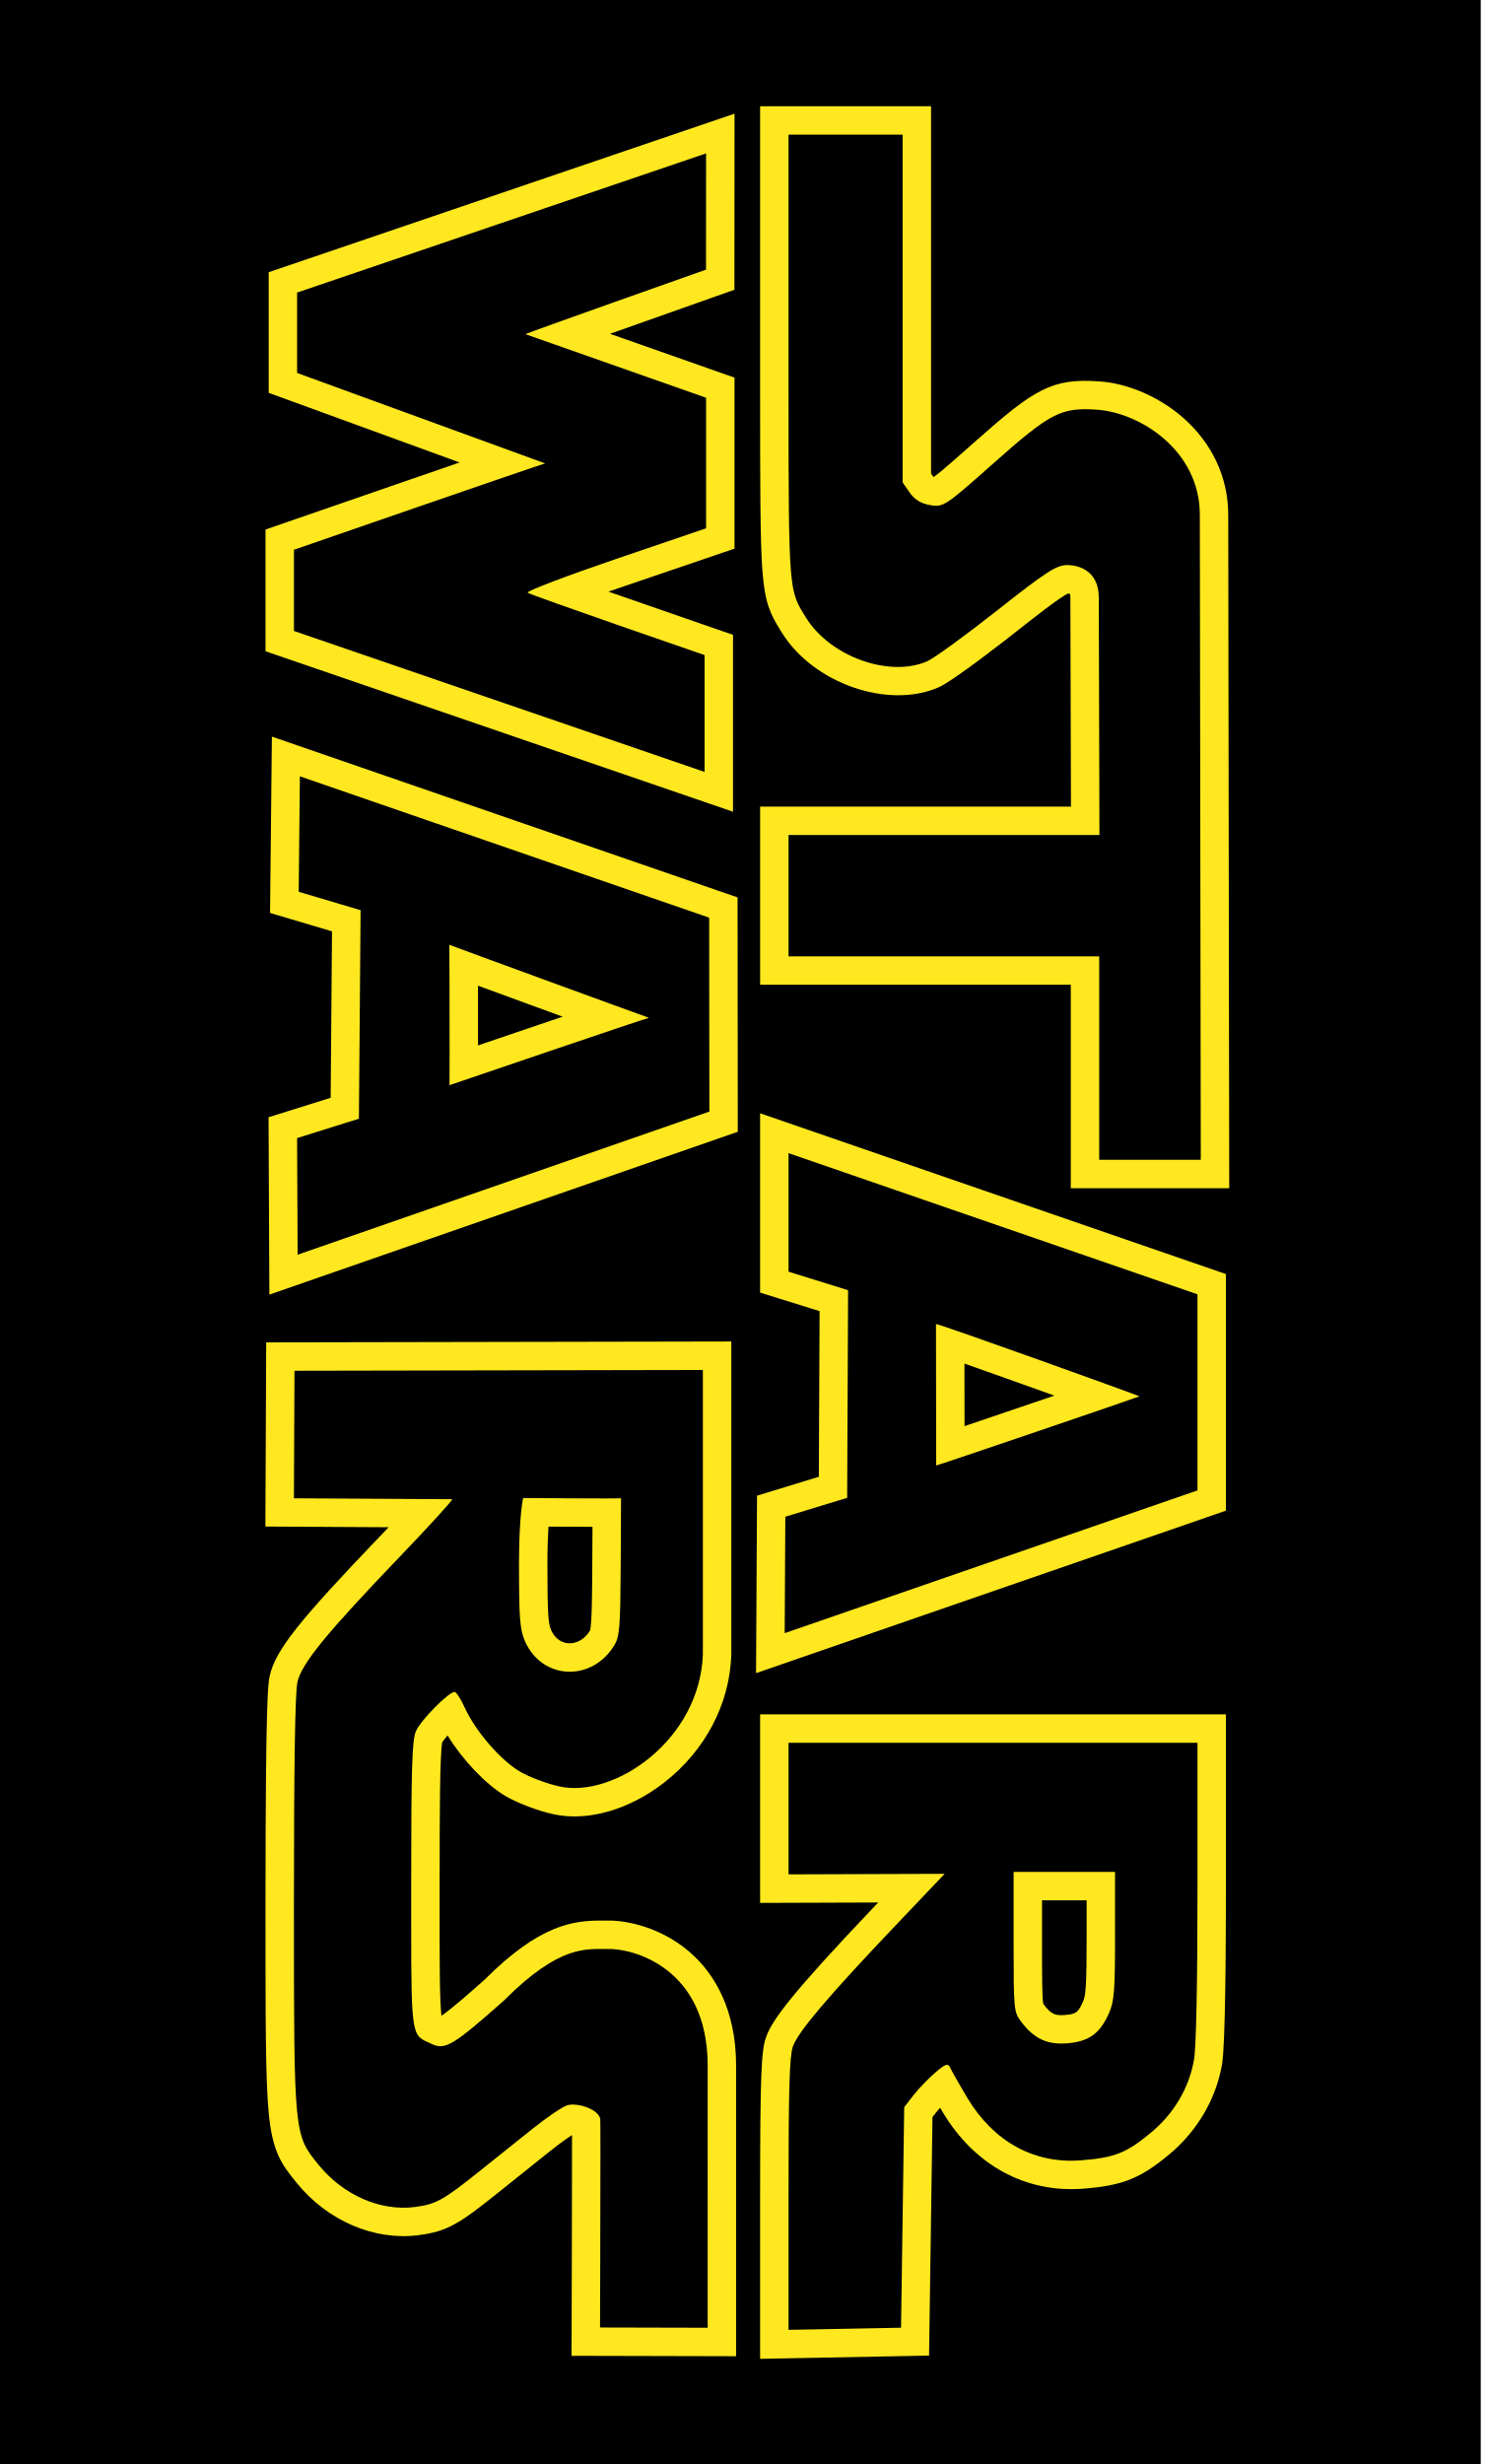
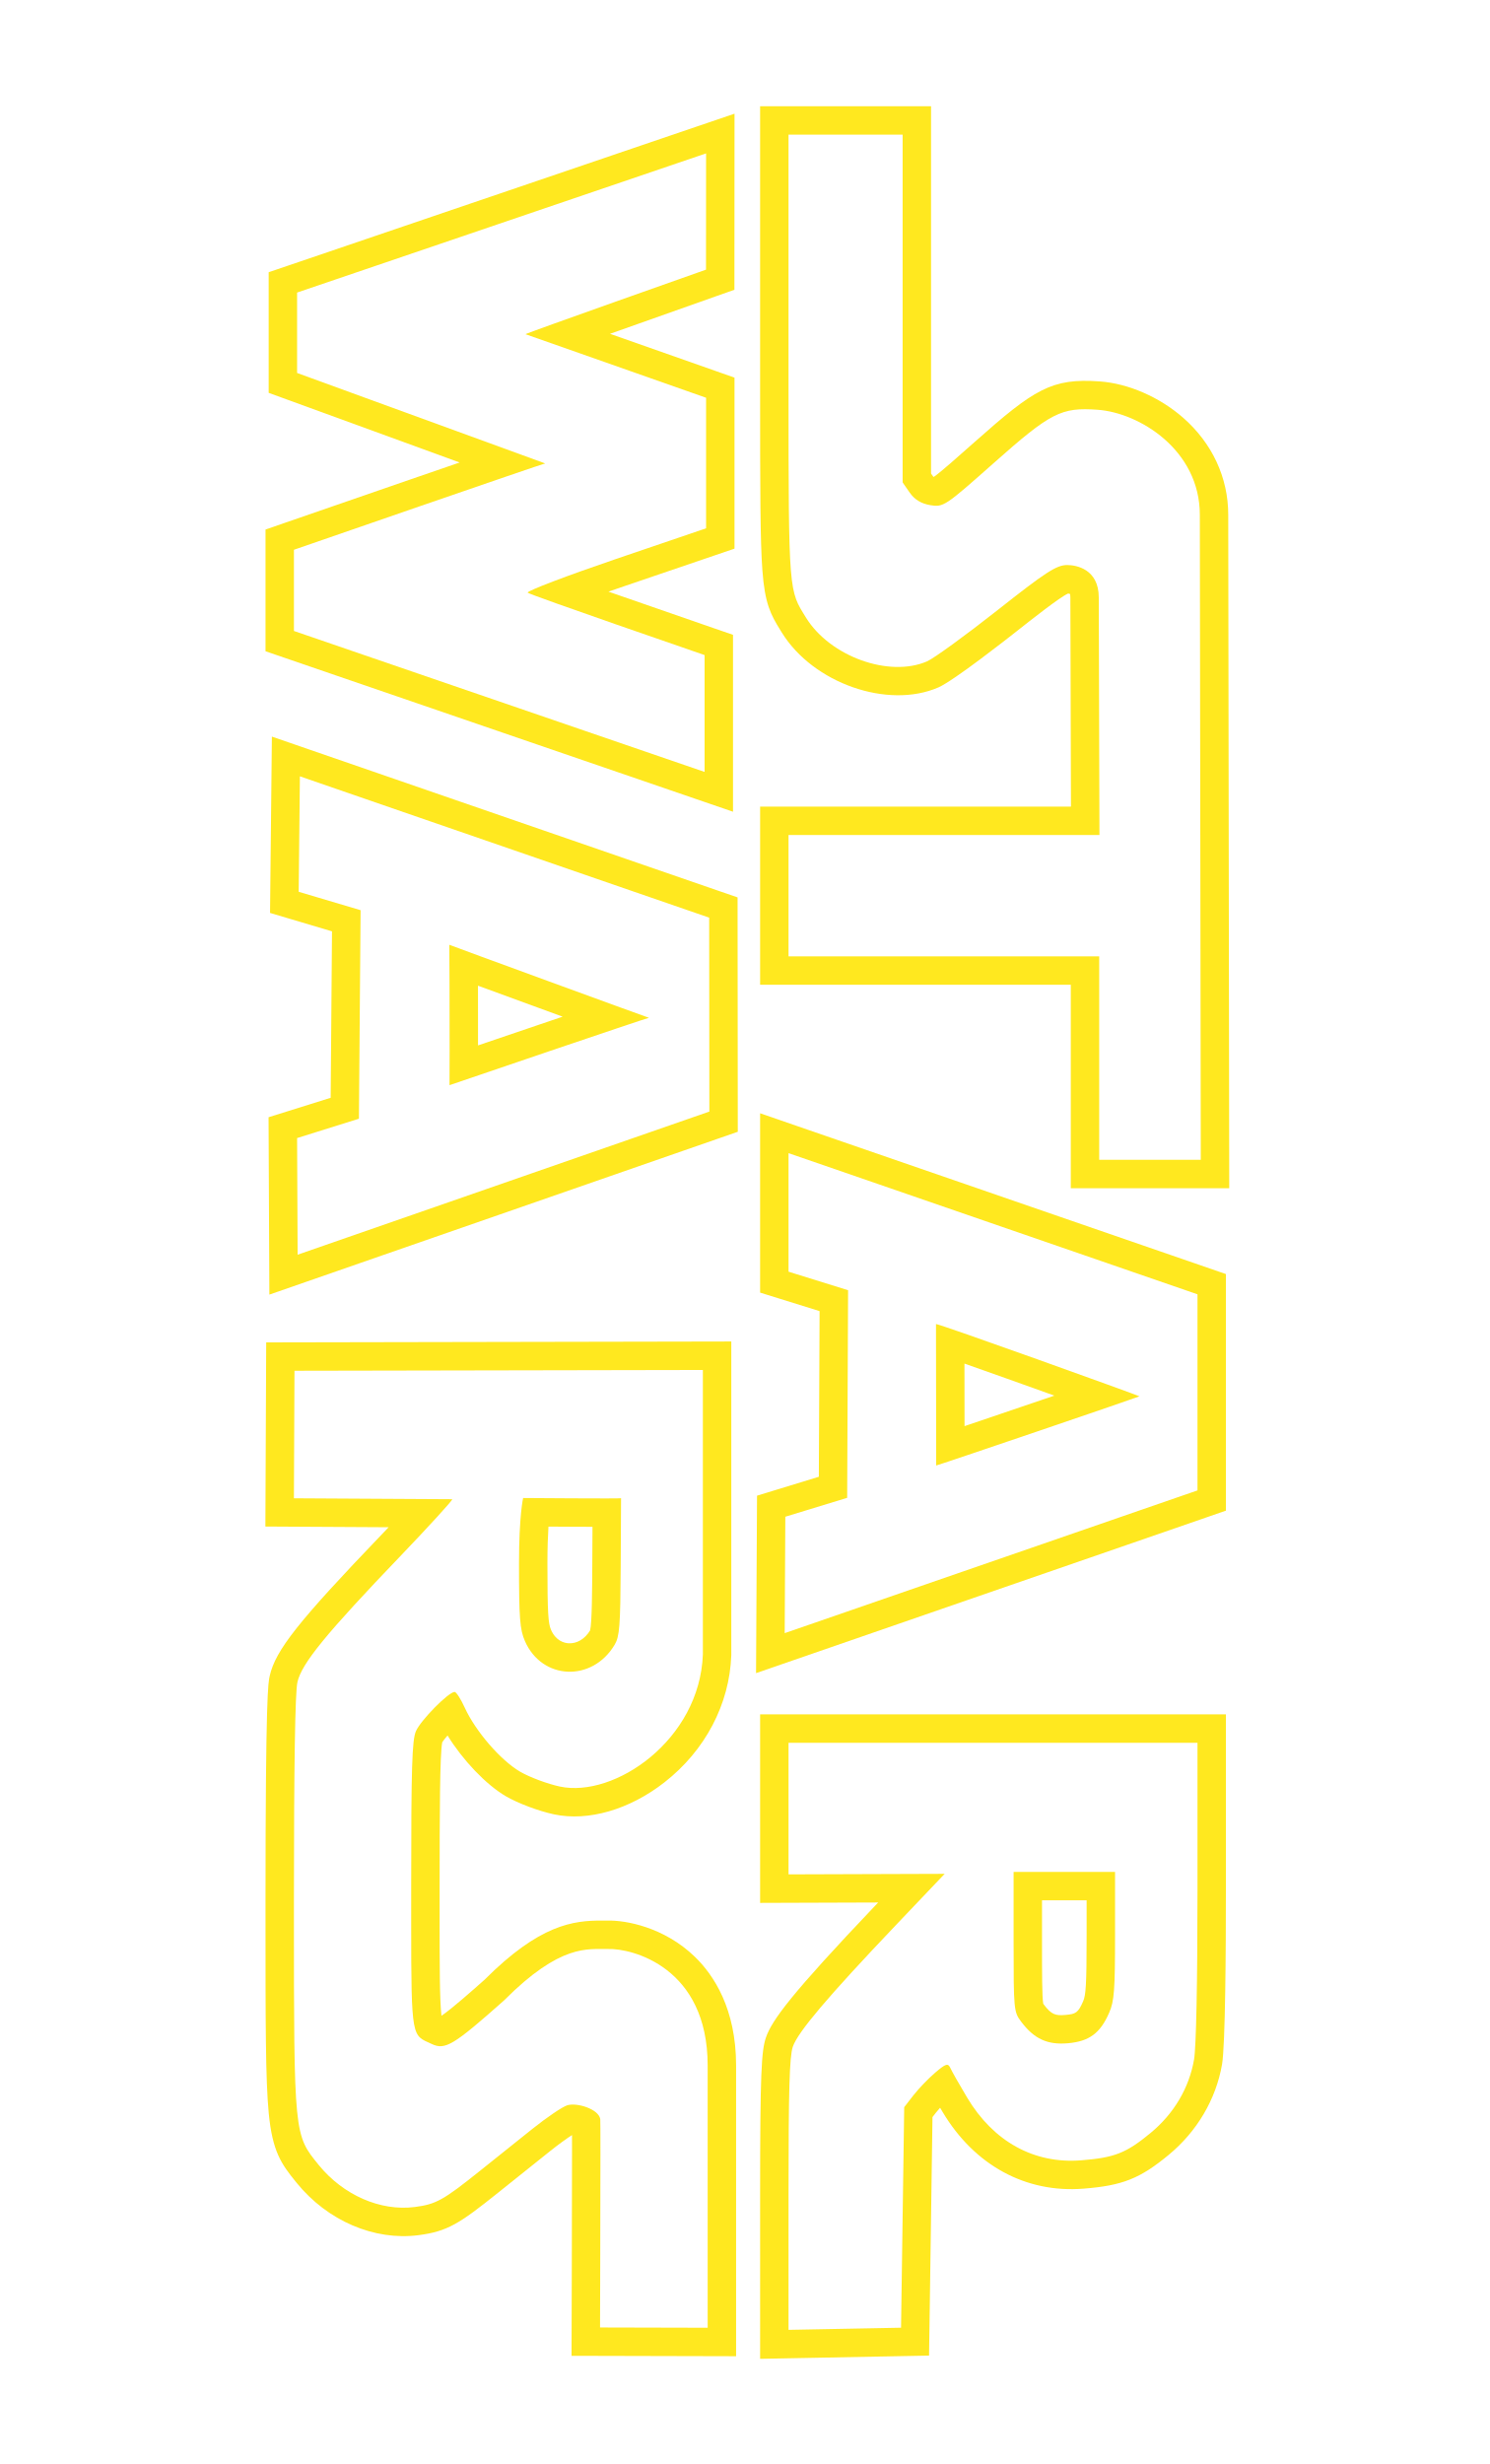
<svg xmlns="http://www.w3.org/2000/svg" version="1.0" id="Layer_1" x="0px" y="0px" height="693.615px" width="419.375px" viewBox="0 0 419.375 693.615" enable-background="new 0 0 419.375 693.615" xml:space="preserve">
  <g id="Layer_3">
-     <rect x="-6.084" y="-3.711" height="700.465" width="422.979" />
+     <rect x="-6.084" y="-3.711" height="700.465" width="422.979" fill="transparent" />
  </g>
-   <g id="Layer_2" transform="rotate(90,210,210)">
+   <g id="Layer_2" transform="rotate(90,210,210)" fill="#FFE81F">
    <g>
-       <path fill="#FFE81F" d="M148.718,221.207l8.67,25.461c4.691,13.768,8.879,24.779,9.425,24.779c0.009,0,0.017-0.004,0.024-0.01    c0.6-0.53,17.57-49.811,17.57-49.811h32.89l-39.68,115.619h-22.86c0,0-24.4-70.471-24.3-70.739l-25.47,69.851h-22.63    l-39.18-115.15l32.73,0.021c0,0,17.929,50.821,18.168,50.821c0.001,0,0.001-0.001,0.002-0.002l17.89-50.841H148.718 M32.003,213.2    l3.601,10.584l39.18,115.149l1.845,5.424h5.729h22.63h5.598l1.918-5.26l17.685-48.5c1.524,4.434,3.171,9.213,4.818,13.988    c6.089,17.655,12.191,35.277,12.191,35.277l1.864,5.383h5.696h22.86h5.712l1.854-5.403l39.68-115.618l3.637-10.598h-11.204h-32.89    h-5.706l-1.858,5.396c-2.974,8.635-6.921,20.031-10.296,29.676c-0.509-1.463-1.039-3.001-1.587-4.611l-8.669-25.46l-1.846-5.421    h-5.727h-36.75h-5.666l-1.881,5.345l-10.453,29.706c-3.453-9.706-7.456-21.017-10.516-29.691l-1.882-5.334l-5.657-0.004    l-32.73-0.021L32.003,213.2L32.003,213.2z" />
+       <path d="M148.718,221.207l8.67,25.461c4.691,13.768,8.879,24.779,9.425,24.779c0.009,0,0.017-0.004,0.024-0.01    c0.6-0.53,17.57-49.811,17.57-49.811h32.89l-39.68,115.619h-22.86c0,0-24.4-70.471-24.3-70.739l-25.47,69.851h-22.63    l-39.18-115.15l32.73,0.021c0,0,17.929,50.821,18.168,50.821c0.001,0,0.001-0.001,0.002-0.002l17.89-50.841H148.718 M32.003,213.2    l3.601,10.584l39.18,115.149l1.845,5.424h5.729h22.63h5.598l1.918-5.26l17.685-48.5c1.524,4.434,3.171,9.213,4.818,13.988    c6.089,17.655,12.191,35.277,12.191,35.277l1.864,5.383h5.696h22.86h5.712l1.854-5.403l39.68-115.618l3.637-10.598h-11.204h-32.89    h-5.706l-1.858,5.396c-2.974,8.635-6.921,20.031-10.296,29.676c-0.509-1.463-1.039-3.001-1.587-4.611l-8.669-25.46l-1.846-5.421    h-5.727h-36.75h-5.666l-1.881,5.345l-10.453,29.706c-3.453-9.706-7.456-21.017-10.516-29.691l-1.882-5.334l-5.657-0.004    l-32.73-0.021L32.003,213.2L32.003,213.2z" />
    </g>
    <g>
-       <path fill="#FFE81F" d="M655.258,220.758l-0.075,30.305c0,0-32.643-0.109-49.239-0.109c-5.521,0-9.266,0.013-9.444,0.045    c-2.86,0.521-4.681,6.602-3.87,9.271c0.399,1.35,3.391,5.76,6.63,9.81c3.229,4.051,8.54,10.681,11.78,14.729    c8.319,10.381,9.46,12.43,10.229,18.391c1.25,9.681-3.329,20.16-11.829,27.07c-8.518,6.93-8.145,6.979-71.383,6.979    c-0.916,0-1.835,0-2.777,0c-38.46-0.01-58.8-0.329-61.761-0.989c-5.26-1.19-13.64-8.03-35.79-29.28    c-7.967-7.636-15.309-14.322-15.686-14.324c-0.01,0-0.015,0.006-0.015,0.016l-0.261,44.579l-35.899-0.159l-0.221-114.98h45.271    h34.79c24.13,0.871,40.46,24.91,37.21,40.24c-0.74,3.479-2.62,8.521-4.181,11.2c-3.21,5.5-11.38,12.56-18.011,15.591    c-2.449,1.108-4.449,2.398-4.449,2.858c0,1.71,8.061,9.649,11.08,10.91c2.579,1.079,10.09,1.319,43.21,1.319    c3.882,0,7.408,0.002,10.608,0.002c33.293,0,31.618-0.24,34.19-5.741c1.801-3.83,0.431-6.12-12.239-20.39    c-16.051-15.971-14.37-23.621-14.48-29.271c-0.229-6.77,5.102-28.069,32.812-28.069L655.258,220.758 M440.188,273.878    c15.37,0,18.49-0.239,21.761-1.66c11.04-4.8,11.63-18.979,1.04-25.271c-2.319-1.381-5.3-1.609-21.96-1.7l-19.279-0.101    c0.159,0.15-0.061,27.57-0.061,27.57S426.518,273.878,440.188,273.878 M663.277,212.758h-8.021h-73.8    c-16.032,0-25.515,6.328-30.646,11.637c-8.347,8.633-10.313,19.504-10.162,24.629c0.008,0.427,0.003,0.865-0.002,1.322    c-0.073,8.329,1.154,17.758,16.659,33.246c3.065,3.452,8.193,9.239,10.131,12.115c-4.238,0.521-14.98,0.521-26.262,0.521h-4.792    l-5.816-0.002c-19.904,0-36.688-0.057-40.128-0.736c-0.481-0.314-1.156-0.854-1.898-1.498c6.877-4.235,13.83-10.799,17.104-16.412    c1.987-3.413,4.178-9.243,5.098-13.568c2.04-9.625-1.325-21.236-9.001-31.068c-8.956-11.471-21.985-18.334-35.746-18.83    l-0.145-0.006h-0.145h-34.79h-45.271h-8.016l0.016,8.017l0.221,114.979l0.016,7.949l7.949,0.035l35.899,0.159l7.988,0.035    l0.047-7.988l0.155-26.706c0.733,0.696,1.491,1.419,2.269,2.165c24.227,23.24,32.359,29.679,39.562,31.308    c1.979,0.441,5.253,1.172,63.523,1.188h2.779c31.546,0,47.38,0,56.799-0.91c10.789-1.043,14.259-3.49,19.461-7.725l0.173-0.141    c10.685-8.687,16.323-21.83,14.715-34.3c-1.048-8.11-3.194-11.479-11.922-22.368l-2.594-3.24    c-3.04-3.799-6.713-8.387-9.175-11.475c-1.986-2.484-3.546-4.689-4.487-6.133c1.236-0.003,2.841-0.005,4.918-0.005    c16.395,0,48.887,0.108,49.213,0.11l8.008,0.026l0.02-8.008l0.075-30.306L663.277,212.758L663.277,212.758z M429.739,265.586    c0.013-2.021,0.025-4.287,0.038-6.557c0.01-2,0.019-4.004,0.022-5.84l11.187,0.058c6.429,0.035,16.103,0.088,17.989,0.623    c2.407,1.461,3.75,3.72,3.604,6.06c-0.08,1.264-0.682,3.588-3.821,4.951c-1.75,0.76-4.54,0.997-18.57,0.997    C435.738,265.878,432.305,265.749,429.739,265.586L429.739,265.586z" />
+       <path d="M655.258,220.758l-0.075,30.305c0,0-32.643-0.109-49.239-0.109c-5.521,0-9.266,0.013-9.444,0.045    c-2.86,0.521-4.681,6.602-3.87,9.271c0.399,1.35,3.391,5.76,6.63,9.81c3.229,4.051,8.54,10.681,11.78,14.729    c8.319,10.381,9.46,12.43,10.229,18.391c1.25,9.681-3.329,20.16-11.829,27.07c-8.518,6.93-8.145,6.979-71.383,6.979    c-0.916,0-1.835,0-2.777,0c-38.46-0.01-58.8-0.329-61.761-0.989c-5.26-1.19-13.64-8.03-35.79-29.28    c-7.967-7.636-15.309-14.322-15.686-14.324c-0.01,0-0.015,0.006-0.015,0.016l-0.261,44.579l-35.899-0.159l-0.221-114.98h45.271    h34.79c24.13,0.871,40.46,24.91,37.21,40.24c-0.74,3.479-2.62,8.521-4.181,11.2c-3.21,5.5-11.38,12.56-18.011,15.591    c-2.449,1.108-4.449,2.398-4.449,2.858c0,1.71,8.061,9.649,11.08,10.91c2.579,1.079,10.09,1.319,43.21,1.319    c3.882,0,7.408,0.002,10.608,0.002c33.293,0,31.618-0.24,34.19-5.741c1.801-3.83,0.431-6.12-12.239-20.39    c-16.051-15.971-14.37-23.621-14.48-29.271c-0.229-6.77,5.102-28.069,32.812-28.069L655.258,220.758 M440.188,273.878    c15.37,0,18.49-0.239,21.761-1.66c11.04-4.8,11.63-18.979,1.04-25.271c-2.319-1.381-5.3-1.609-21.96-1.7l-19.279-0.101    c0.159,0.15-0.061,27.57-0.061,27.57S426.518,273.878,440.188,273.878 M663.277,212.758h-8.021h-73.8    c-16.032,0-25.515,6.328-30.646,11.637c-8.347,8.633-10.313,19.504-10.162,24.629c0.008,0.427,0.003,0.865-0.002,1.322    c-0.073,8.329,1.154,17.758,16.659,33.246c3.065,3.452,8.193,9.239,10.131,12.115c-4.238,0.521-14.98,0.521-26.262,0.521h-4.792    l-5.816-0.002c-19.904,0-36.688-0.057-40.128-0.736c-0.481-0.314-1.156-0.854-1.898-1.498c6.877-4.235,13.83-10.799,17.104-16.412    c1.987-3.413,4.178-9.243,5.098-13.568c2.04-9.625-1.325-21.236-9.001-31.068c-8.956-11.471-21.985-18.334-35.746-18.83    l-0.145-0.006h-0.145h-34.79h-45.271h-8.016l0.016,8.017l0.221,114.979l0.016,7.949l7.949,0.035l35.899,0.159l7.988,0.035    l0.047-7.988l0.155-26.706c0.733,0.696,1.491,1.419,2.269,2.165c24.227,23.24,32.359,29.679,39.562,31.308    c1.979,0.441,5.253,1.172,63.523,1.188h2.779c31.546,0,47.38,0,56.799-0.91c10.789-1.043,14.259-3.49,19.461-7.725l0.173-0.141    c10.685-8.687,16.323-21.83,14.715-34.3c-1.048-8.11-3.194-11.479-11.922-22.368l-2.594-3.24    c-3.04-3.799-6.713-8.387-9.175-11.475c-1.986-2.484-3.546-4.689-4.487-6.133c1.236-0.003,2.841-0.005,4.918-0.005    c16.395,0,48.887,0.108,49.213,0.11l8.008,0.026l0.02-8.008l0.075-30.306L663.277,212.758L663.277,212.758z M429.739,265.586    c0.013-2.021,0.025-4.287,0.038-6.557c0.01-2,0.019-4.004,0.022-5.84l11.187,0.058c6.429,0.035,16.103,0.088,17.989,0.623    c2.407,1.461,3.75,3.72,3.604,6.06c-0.08,1.264-0.682,3.588-3.821,4.951c-1.75,0.76-4.54,0.997-18.57,0.997    C435.738,265.878,432.305,265.749,429.739,265.586L429.739,265.586z" />
    </g>
    <g>
-       <path fill="#FFE81F" d="M312.908,220.287l40.29,115.92l-32.83,0.15l-5.45-17.41l-58.7-0.471l-5.18,17.431l-32.5-0.341    l39.78-115.229L312.908,220.287 M286.507,237.283c-0.083,0.333-5.144,14.219-10.222,28.104c-5.12,14-10.257,28-10.328,28.109    c0,0.001-0.001,0.001,0,0.001l0,0c0,0,0,0,0-0.001c0.136-0.04,18.316-0.08,29.968-0.08c5.453,0,9.475,0.009,9.55,0.029    c0.001,0.004,0.001,0.005,0.001,0.005s0-0.001,0-0.003c0,0,0,0-0.001-0.002C305.271,292.916,286.566,237.959,286.507,237.283    c0.001-0.004,0.001-0.006,0.001-0.006l0,0C286.507,237.277,286.507,237.279,286.507,237.283 M318.595,212.282l-5.693,0.005    l-54.59,0.051l-5.696,0.005l-1.859,5.386l-39.78,115.229l-3.623,10.494l11.102,0.115l32.5,0.341l6.033,0.063l1.719-5.782    l3.466-11.662l46.854,0.375l3.708,11.848l1.765,5.638l5.907-0.026l32.829-0.15l11.195-0.052l-3.676-10.574l-40.29-115.92    L318.595,212.282L318.595,212.282z M277.472,285.424c1.515-4.129,3.556-9.71,6.327-17.289c0.869-2.376,1.664-4.551,2.393-6.545    c0.663,1.956,1.385,4.084,2.169,6.398c0.646,1.906,3.485,10.27,5.92,17.428C287.041,285.416,281.591,285.417,277.472,285.424    L277.472,285.424z" />
+       <path d="M312.908,220.287l40.29,115.92l-32.83,0.15l-5.45-17.41l-58.7-0.471l-5.18,17.431l-32.5-0.341    l39.78-115.229L312.908,220.287 M286.507,237.283c-0.083,0.333-5.144,14.219-10.222,28.104c-5.12,14-10.257,28-10.328,28.109    c0,0.001-0.001,0.001,0,0.001l0,0c0,0,0,0,0-0.001c0.136-0.04,18.316-0.08,29.968-0.08c5.453,0,9.475,0.009,9.55,0.029    c0.001,0.004,0.001,0.005,0.001,0.005s0-0.001,0-0.003c0,0,0,0-0.001-0.002C305.271,292.916,286.566,237.959,286.507,237.283    c0.001-0.004,0.001-0.006,0.001-0.006l0,0C286.507,237.277,286.507,237.279,286.507,237.283 M318.595,212.282l-5.693,0.005    l-54.59,0.051l-5.696,0.005l-1.859,5.386l-39.78,115.229l-3.623,10.494l11.102,0.115l32.5,0.341l6.033,0.063l1.719-5.782    l3.466-11.662l46.854,0.375l3.708,11.848l1.765,5.638l5.907-0.026l32.829-0.15l11.195-0.052l-3.676-10.574l-40.29-115.92    L318.595,212.282L318.595,212.282z M277.472,285.424c1.515-4.129,3.556-9.71,6.327-17.289c0.869-2.376,1.664-4.551,2.393-6.545    c0.663,1.956,1.385,4.084,2.169,6.398c0.646,1.906,3.485,10.27,5.92,17.428C287.041,285.416,281.591,285.417,277.472,285.424    L277.472,285.424z" />
    </g>
    <g>
-       <path fill="#FFE81F" d="M326.488,81.928v28.6h-57.28v87.47h-34.15v-87.54l-66.86,0.19c-8.06,0-9.14,6.42-9.14,8.88    c0,3.02,1.97,6.04,12.79,19.74c7.02,8.9,13.47,17.78,14.32,19.72c4.64,10.68-1.36,27.32-12.29,34.08    c-7.79,4.813-6.459,4.931-64.308,4.931c-2.974,0-6.096,0-9.392,0h-62.27v-32.13h97.9l2.89-2.01c1.95-1.36,3.08-3.23,3.51-5.79    c0.6-3.68,0.29-4.16-11.8-17.78c-14.29-16.1-15.8-19.04-15.06-29.32c0.84-11.73,11.3-28.77,29.58-28.77L326.488,81.928     M334.488,73.916l-8.013,0.012l-181.56,0.27c-10.458,0-20.171,4.518-27.342,12.722c-5.814,6.652-9.63,15.429-10.206,23.477    c-0.973,13.511,2.137,18.393,17.056,35.202c4.33,4.877,8.447,9.516,9.821,11.486c-0.022,0.079-0.042,0.13-0.054,0.159    c-0.015,0.012-0.038,0.03-0.07,0.052l-0.822,0.572H37.908h-8v8v32.13v8h8h62.27h4.937h4.455c28.522,0,42.6-0.027,50.894-0.635    c9.49-0.695,12.518-2.323,17.054-5.14l0.566-0.351c14.262-8.821,21.612-29.827,15.422-44.074    c-1.91-4.358-14.003-19.746-15.376-21.486c-3.796-4.807-10.062-12.74-11.054-15.036c0.024-0.193,0.071-0.393,0.121-0.532    c0.165-0.042,0.481-0.098,1.001-0.098l58.86-0.167v79.517v8h8h34.15h8v-8v-79.47h49.28h8v-8v-28.6V73.916L334.488,73.916z" />
+       <path d="M326.488,81.928v28.6h-57.28v87.47h-34.15v-87.54l-66.86,0.19c-8.06,0-9.14,6.42-9.14,8.88    c0,3.02,1.97,6.04,12.79,19.74c7.02,8.9,13.47,17.78,14.32,19.72c4.64,10.68-1.36,27.32-12.29,34.08    c-7.79,4.813-6.459,4.931-64.308,4.931c-2.974,0-6.096,0-9.392,0h-62.27v-32.13h97.9l2.89-2.01c1.95-1.36,3.08-3.23,3.51-5.79    c0.6-3.68,0.29-4.16-11.8-17.78c-14.29-16.1-15.8-19.04-15.06-29.32c0.84-11.73,11.3-28.77,29.58-28.77L326.488,81.928     M334.488,73.916l-8.013,0.012l-181.56,0.27c-10.458,0-20.171,4.518-27.342,12.722c-5.814,6.652-9.63,15.429-10.206,23.477    c-0.973,13.511,2.137,18.393,17.056,35.202c4.33,4.877,8.447,9.516,9.821,11.486c-0.022,0.079-0.042,0.13-0.054,0.159    c-0.015,0.012-0.038,0.03-0.07,0.052l-0.822,0.572H37.908h-8v8v32.13v8h8h62.27h4.937h4.455c28.522,0,42.6-0.027,50.894-0.635    c9.49-0.695,12.518-2.323,17.054-5.14l0.566-0.351c14.262-8.821,21.612-29.827,15.422-44.074    c-1.91-4.358-14.003-19.746-15.376-21.486c-3.796-4.807-10.062-12.74-11.054-15.036c0.024-0.193,0.071-0.393,0.121-0.532    c0.165-0.042,0.481-0.098,1.001-0.098l58.86-0.167v79.517v8h8h34.15h8v-8v-79.47h49.28h8v-8v-28.6V73.916L334.488,73.916z" />
    </g>
    <g>
-       <path fill="#FFE81F" d="M419.548,82.857l40.18,116.22l-32.77-0.18l-5.32-17.41l-58.439-0.26l-5.221,16.77h-33.369l39.739-115.14    H419.548 M372.737,156.478l39.801-0.05c0.001,0,0.001,0.001,0.001,0.001c0.136,0-19.342-57.201-19.472-57.241l0,0    C392.925,99.183,372.288,156.478,372.737,156.478 M425.247,74.857h-5.699h-55.2h-5.701l-1.86,5.39l-39.74,115.141l-3.662,10.61    h11.225h33.37h5.889l1.75-5.623l3.461-11.121l46.632,0.207l3.599,11.774l1.721,5.629l5.887,0.033l32.77,0.18l11.297,0.062    l-3.691-10.676l-40.18-116.22L425.247,74.857L425.247,74.857z M383.851,148.464c2.468-7.027,5.904-16.657,9.014-25.312    c2.948,8.644,6.209,18.245,8.588,25.29L383.851,148.464L383.851,148.464z" />
+       <path d="M419.548,82.857l40.18,116.22l-32.77-0.18l-5.32-17.41l-58.439-0.26l-5.221,16.77h-33.369l39.739-115.14    H419.548 M372.737,156.478l39.801-0.05c0.001,0,0.001,0.001,0.001,0.001c0.136,0-19.342-57.201-19.472-57.241l0,0    C392.925,99.183,372.288,156.478,372.737,156.478 M425.247,74.857h-5.699h-55.2h-5.701l-1.86,5.39l-39.74,115.141l-3.662,10.61    h11.225h33.37h5.889l1.75-5.623l3.461-11.121l46.632,0.207l3.599,11.774l1.721,5.629l5.887,0.033l32.77,0.18l11.297,0.062    l-3.691-10.676l-40.18-116.22L425.247,74.857L425.247,74.857z M383.851,148.464c2.468-7.027,5.904-16.657,9.014-25.312    c2.948,8.644,6.209,18.245,8.588,25.29L383.851,148.464L383.851,148.464z" />
    </g>
    <g>
-       <path fill="#FFE81F" d="M532.396,82.857c25.921,0,43.91,0.37,47.37,0.97c8,1.39,15.23,5.66,20.65,12.22    c5.67,6.86,6.97,10.14,7.71,19.54c1.061,13.27-5.25,24.72-17.7,32.15c-3.63,2.17-7.359,4.28-8.29,4.7    c-1.43,0.65-1.239,1.27,1.32,4.27c1.649,1.93,4.51,4.68,6.35,6.11l3.36,2.61l62.08,0.89l0.609,31.68h-38.061    c-29.439,0-38.86-0.27-41.62-1.2c-4.13-1.4-14.069-9.82-34.271-29.04l-14.42-13.72l0.152,43.96h-37.043V82.857H532.396     M526.938,134.627h19.671c19.141,0,19.739-0.06,22.47-2.11c4.881-3.66,6.609-7.43,6.091-13.22c-0.53-5.97-2.83-9.08-8.601-11.58    c-3.25-1.42-6.381-1.65-21.721-1.65h-17.91V134.627 M532.396,74.857h-41.8h-8v8v115.14v8h8h37.043h8.028l-0.028-8.028    l-0.088-25.216l0.84,0.799c24.986,23.773,32.356,29.173,37.218,30.821c3.733,1.259,9.982,1.624,44.188,1.624h38.061h8.154    l-0.156-8.154l-0.609-31.68l-0.148-7.734l-7.734-0.111l-59.402-0.851l-1.245-0.967c-0.396-0.309-0.876-0.717-1.389-1.179    c0.446-0.264,0.854-0.507,1.207-0.717c15.003-8.953,22.866-23.407,21.569-39.653c-0.863-10.959-2.82-15.896-9.52-24    c-6.584-7.969-15.621-13.298-25.447-15.005C575.678,74.999,548.257,74.857,532.396,74.857L532.396,74.857z M534.938,114.067h9.91    c14.027,0,16.806,0.233,18.518,0.981c3.25,1.408,3.58,2.091,3.835,4.957c0.256,2.848-0.097,3.994-2.922,6.112    c-0.093,0.069-0.164,0.123-0.223,0.166c-1.865,0.345-8.786,0.345-17.447,0.345h-11.67L534.938,114.067L534.938,114.067z" />
+       <path d="M532.396,82.857c25.921,0,43.91,0.37,47.37,0.97c8,1.39,15.23,5.66,20.65,12.22    c5.67,6.86,6.97,10.14,7.71,19.54c1.061,13.27-5.25,24.72-17.7,32.15c-3.63,2.17-7.359,4.28-8.29,4.7    c-1.43,0.65-1.239,1.27,1.32,4.27c1.649,1.93,4.51,4.68,6.35,6.11l3.36,2.61l62.08,0.89l0.609,31.68h-38.061    c-29.439,0-38.86-0.27-41.62-1.2c-4.13-1.4-14.069-9.82-34.271-29.04l-14.42-13.72l0.152,43.96h-37.043V82.857H532.396     M526.938,134.627h19.671c19.141,0,19.739-0.06,22.47-2.11c4.881-3.66,6.609-7.43,6.091-13.22c-0.53-5.97-2.83-9.08-8.601-11.58    c-3.25-1.42-6.381-1.65-21.721-1.65h-17.91V134.627 M532.396,74.857h-41.8h-8v8v115.14v8h8h37.043h8.028l-0.028-8.028    l-0.088-25.216l0.84,0.799c24.986,23.773,32.356,29.173,37.218,30.821c3.733,1.259,9.982,1.624,44.188,1.624h38.061h8.154    l-0.156-8.154l-0.609-31.68l-0.148-7.734l-7.734-0.111l-59.402-0.851l-1.245-0.967c-0.396-0.309-0.876-0.717-1.389-1.179    c0.446-0.264,0.854-0.507,1.207-0.717c15.003-8.953,22.866-23.407,21.569-39.653c-0.863-10.959-2.82-15.896-9.52-24    c-6.584-7.969-15.621-13.298-25.447-15.005C575.678,74.999,548.257,74.857,532.396,74.857L532.396,74.857z M534.938,114.067h9.91    c14.027,0,16.806,0.233,18.518,0.981c3.25,1.408,3.58,2.091,3.835,4.957c0.256,2.848-0.097,3.994-2.922,6.112    c-0.093,0.069-0.164,0.123-0.223,0.166c-1.865,0.345-8.786,0.345-17.447,0.345h-11.67L534.938,114.067L534.938,114.067z" />
    </g>
  </g>
</svg>
